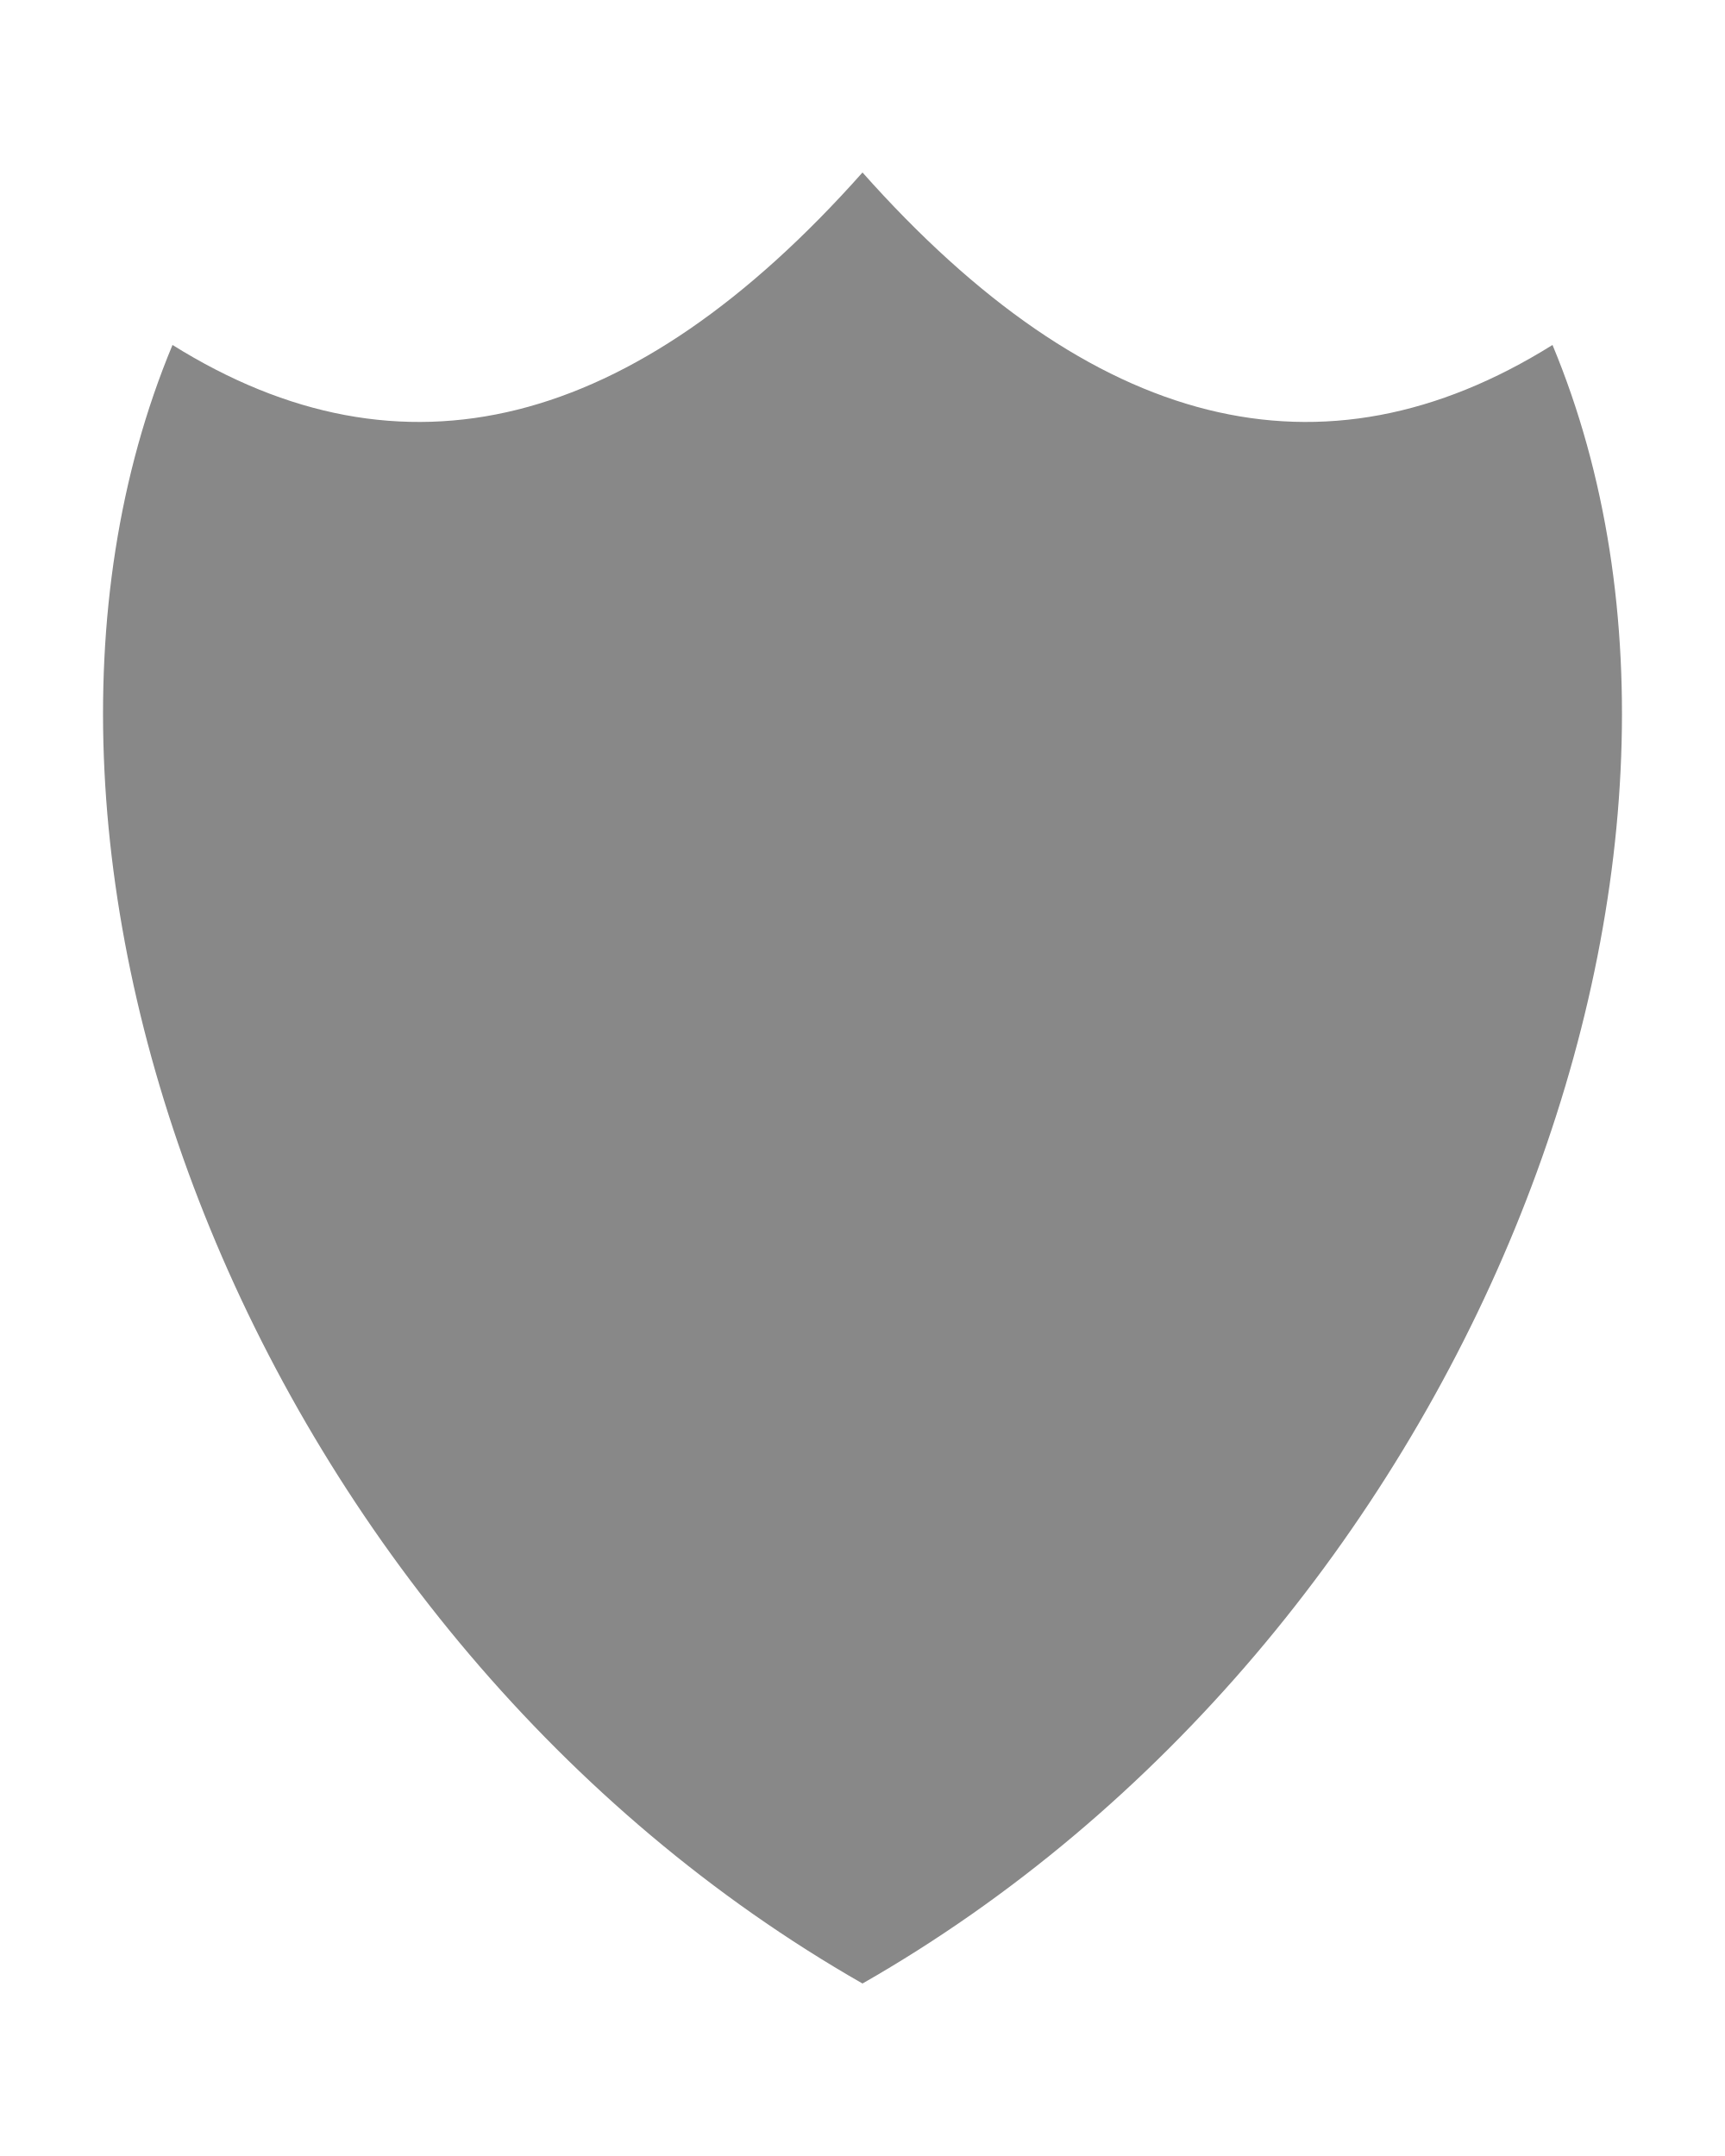
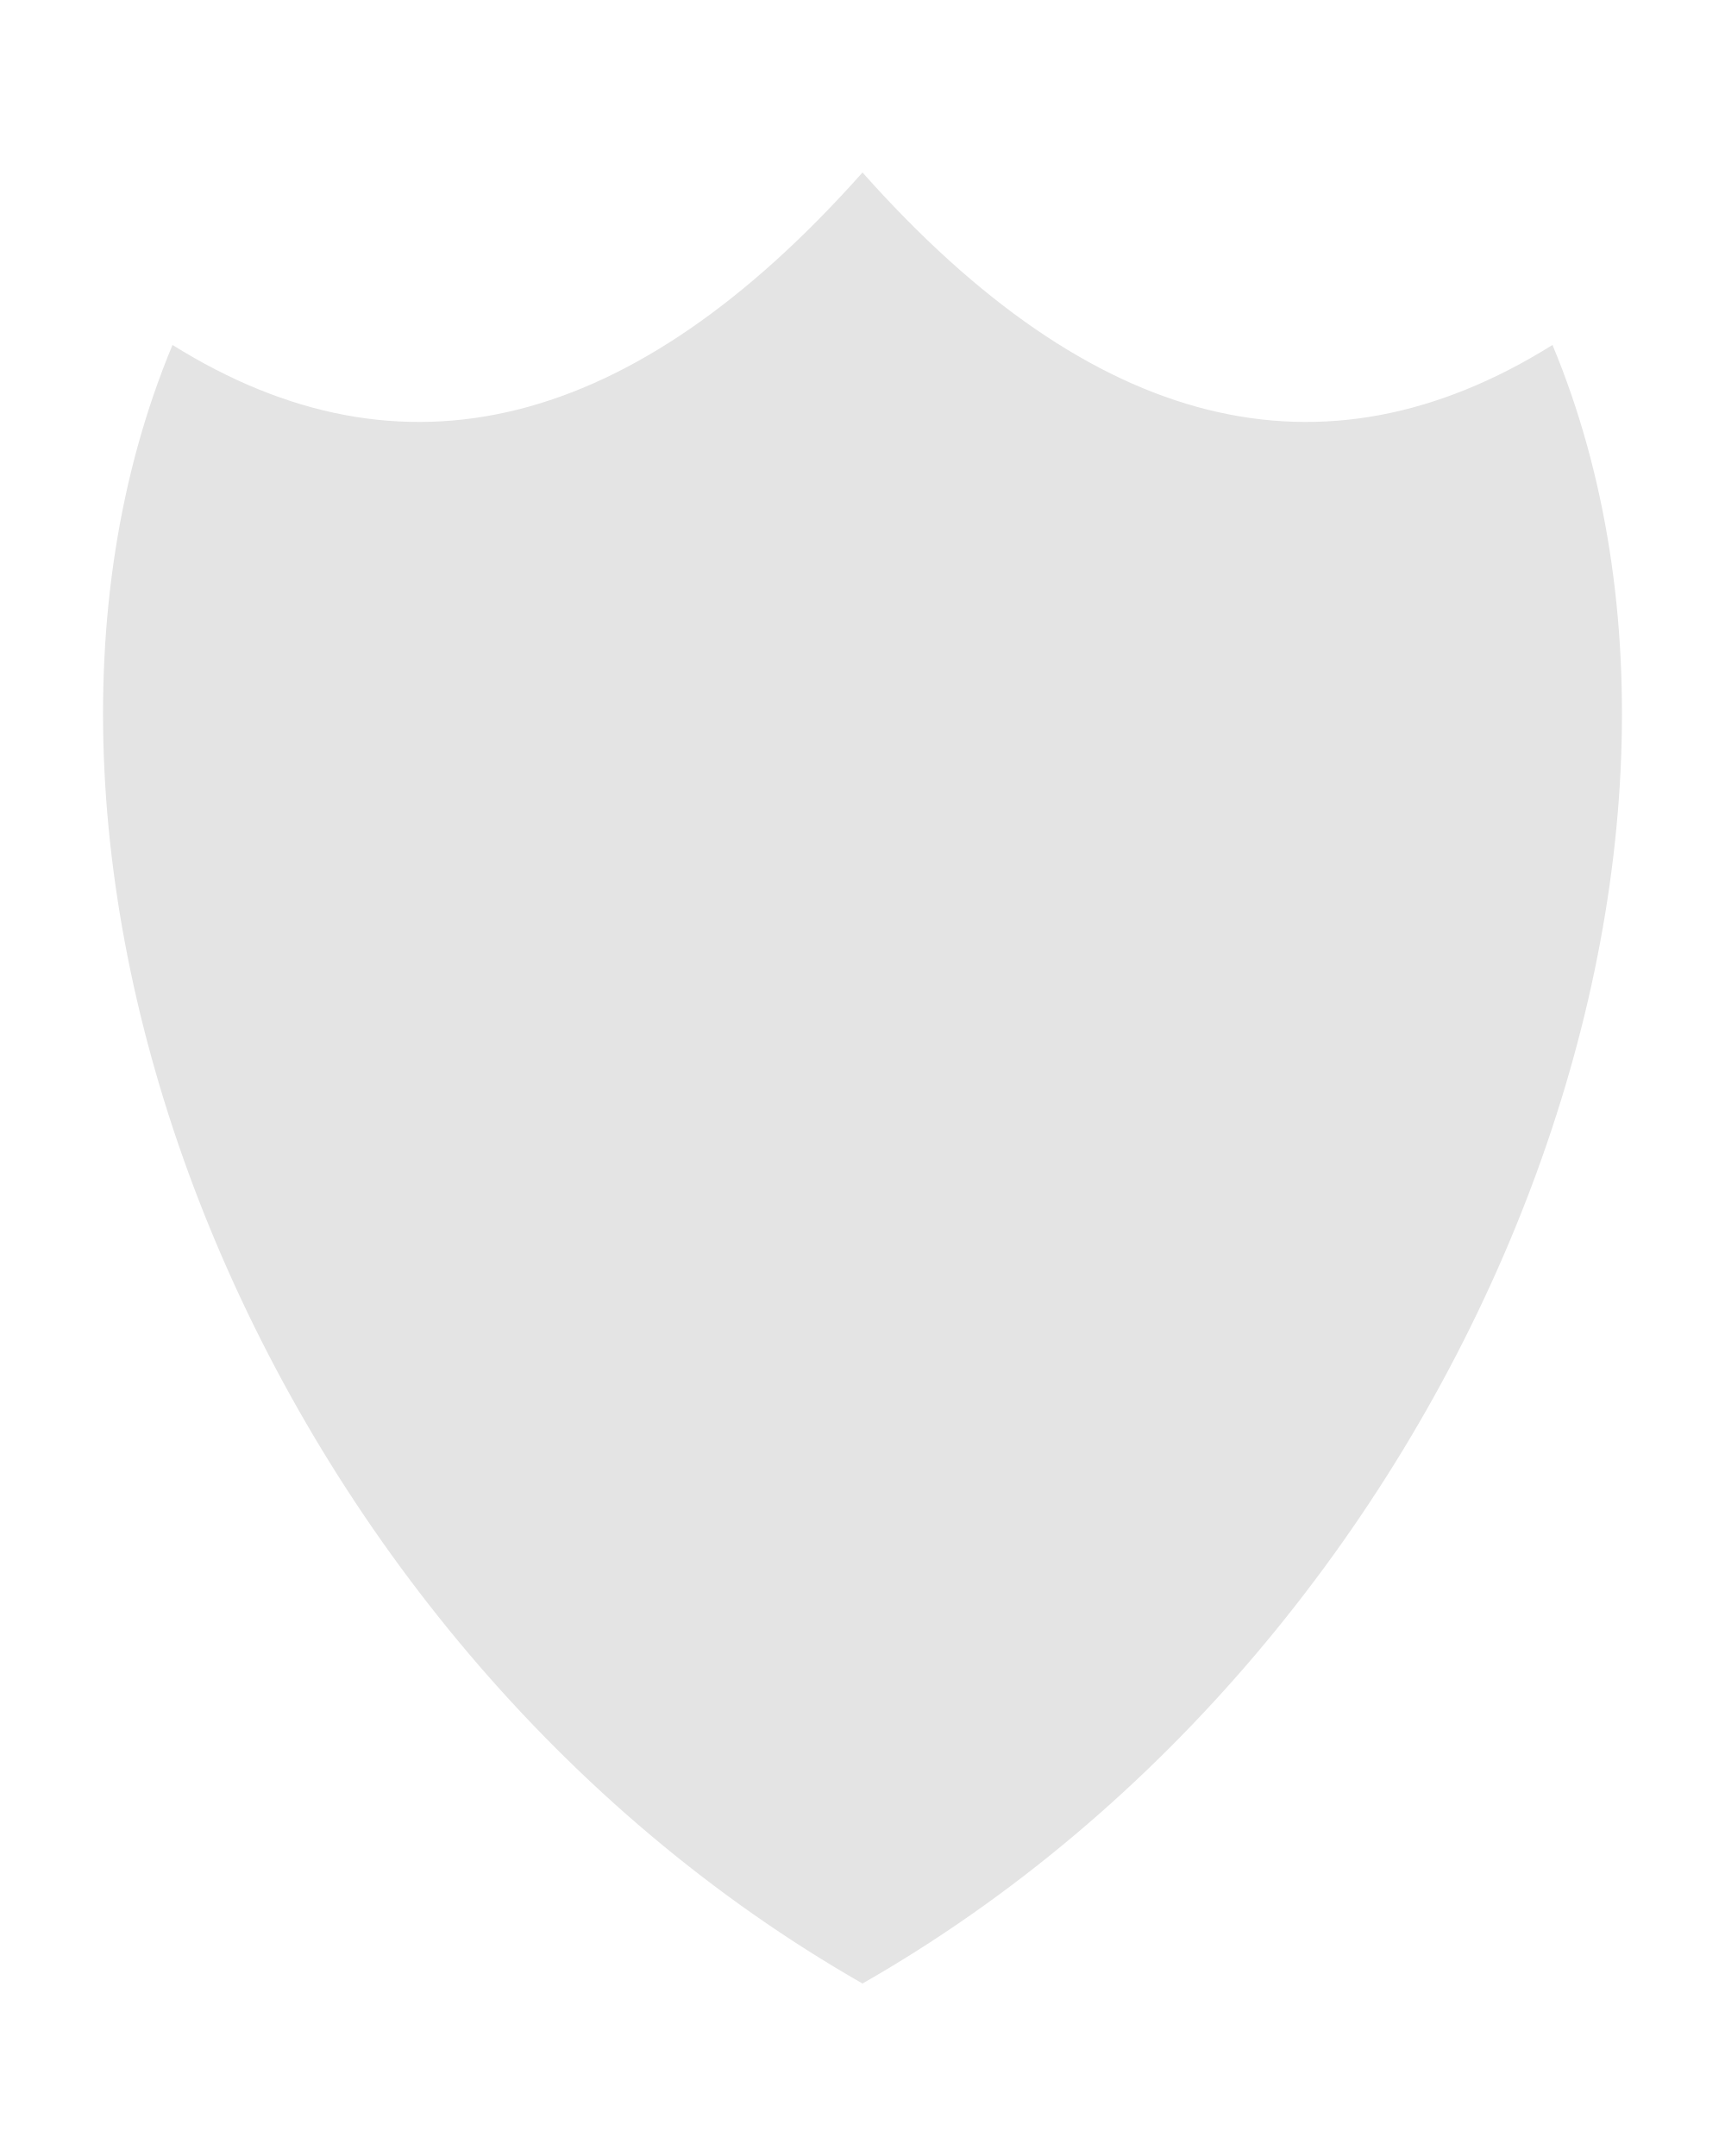
<svg xmlns="http://www.w3.org/2000/svg" viewBox="0 0 200 250" width="100" height="125">
-   <path d="M 20 40             Q 60 65 100 20             Q 140 65 180 40             C 205 100 170 190 100 230             C 30 190 -5 100 20 40 Z" fill="#888888" />
+   <path d="M 20 40             Q 60 65 100 20             Q 140 65 180 40             C 205 100 170 190 100 230             C 30 190 -5 100 20 40 Z" fill="#e4e4e4" />
</svg>
